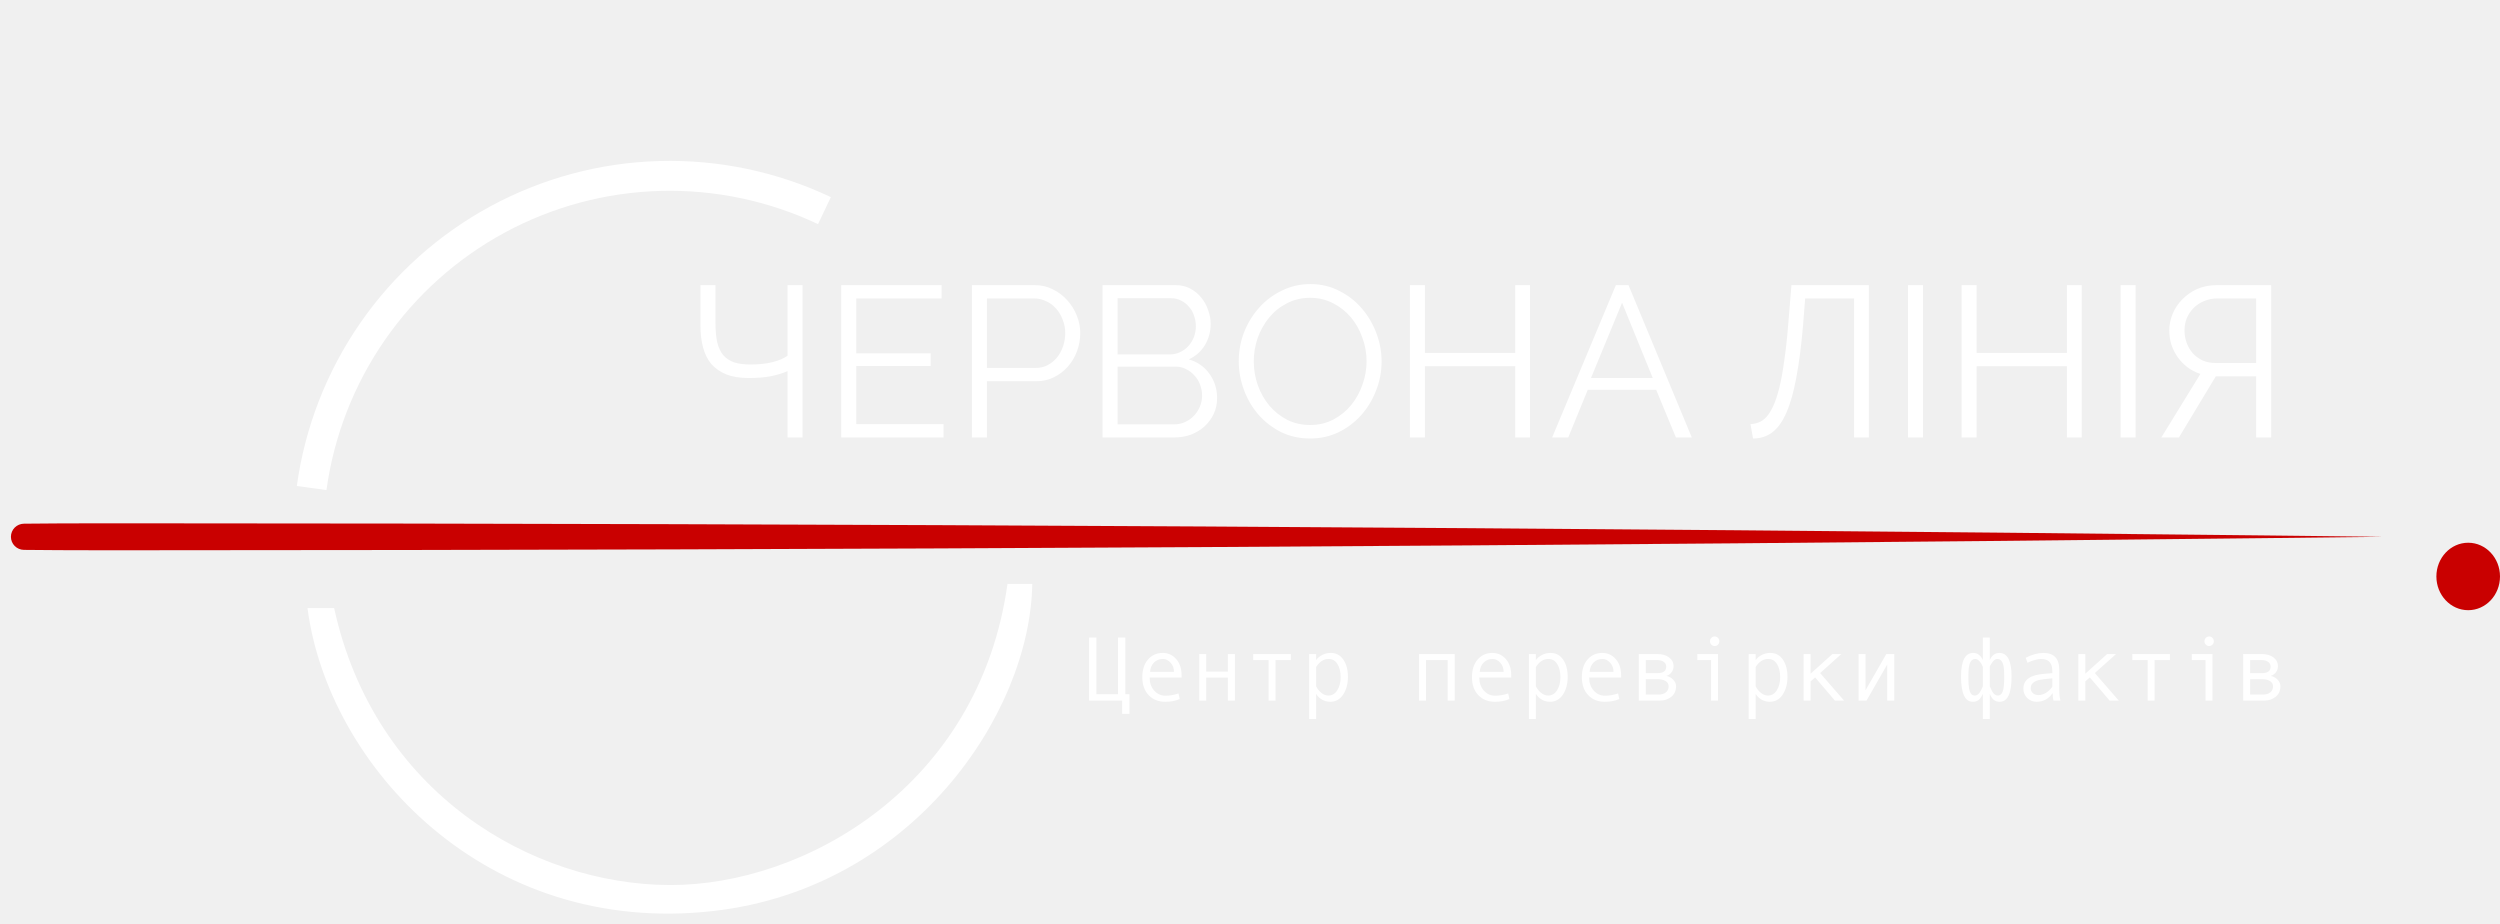
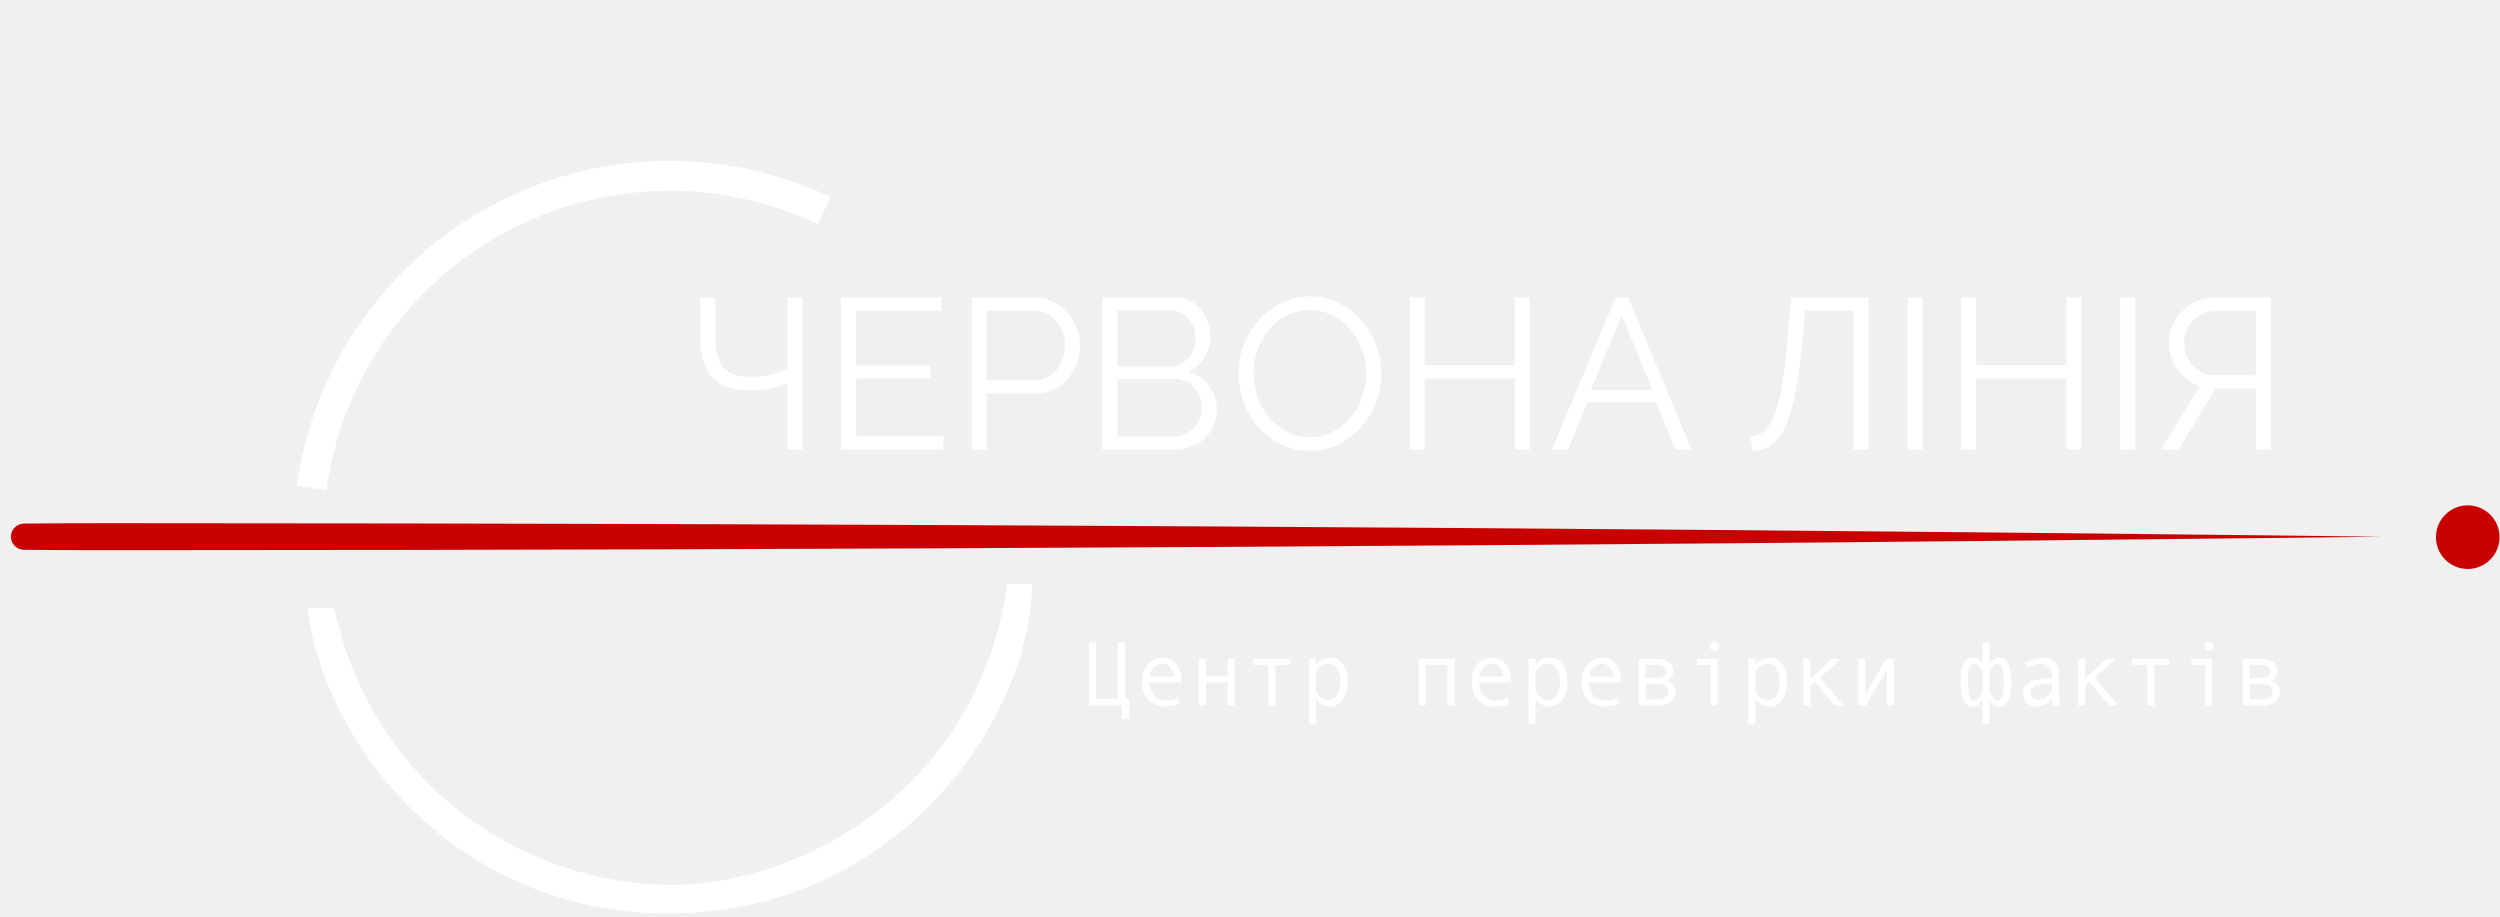
- <svg xmlns="http://www.w3.org/2000/svg" width="130" height="48" viewBox="0 0 130 48" fill="none">
-   <path d="M40.952 14.828H41.733V22.747H40.952V19.3C40.669 19.419 40.372 19.508 40.06 19.568C39.747 19.627 39.372 19.657 38.933 19.657C38.472 19.657 38.082 19.594 37.762 19.467C37.442 19.334 37.182 19.151 36.981 18.921C36.788 18.683 36.647 18.397 36.558 18.062C36.468 17.727 36.424 17.352 36.424 16.936V14.828H37.205V16.791C37.205 17.185 37.234 17.519 37.294 17.794C37.361 18.07 37.465 18.293 37.606 18.464C37.755 18.635 37.944 18.761 38.175 18.843C38.405 18.917 38.692 18.954 39.034 18.954C39.457 18.954 39.837 18.913 40.171 18.832C40.513 18.742 40.773 18.631 40.952 18.497V14.828ZM49.064 22.055V22.747H43.744V14.828H48.964V15.519H44.525V18.374H48.395V19.032H44.525V22.055H49.064ZM50.54 22.747V14.828H53.819C54.161 14.828 54.474 14.902 54.756 15.051C55.046 15.192 55.295 15.382 55.504 15.62C55.712 15.85 55.875 16.114 55.994 16.411C56.113 16.709 56.173 17.01 56.173 17.315C56.173 17.642 56.117 17.958 56.005 18.263C55.894 18.56 55.738 18.824 55.537 19.055C55.336 19.285 55.095 19.471 54.812 19.612C54.537 19.754 54.228 19.824 53.886 19.824H51.321V22.747H50.54ZM51.321 19.133H53.853C54.083 19.133 54.292 19.084 54.477 18.988C54.671 18.884 54.834 18.75 54.968 18.586C55.102 18.415 55.206 18.222 55.281 18.006C55.355 17.783 55.392 17.553 55.392 17.315C55.392 17.07 55.347 16.839 55.258 16.623C55.176 16.4 55.061 16.207 54.913 16.043C54.771 15.88 54.6 15.753 54.399 15.664C54.206 15.568 54.002 15.519 53.786 15.519H51.321V19.133ZM63.289 20.705C63.289 21.003 63.23 21.278 63.111 21.531C62.992 21.776 62.832 21.992 62.631 22.178C62.43 22.356 62.196 22.497 61.928 22.602C61.661 22.698 61.374 22.747 61.07 22.747H57.333V14.828H61.148C61.423 14.828 61.672 14.887 61.895 15.006C62.118 15.125 62.308 15.281 62.464 15.475C62.62 15.661 62.739 15.876 62.821 16.122C62.91 16.359 62.955 16.601 62.955 16.846C62.955 17.248 62.854 17.616 62.653 17.951C62.453 18.278 62.174 18.523 61.817 18.687C62.27 18.82 62.627 19.07 62.888 19.434C63.155 19.798 63.289 20.222 63.289 20.705ZM62.508 20.572C62.508 20.378 62.475 20.192 62.408 20.014C62.341 19.828 62.244 19.668 62.118 19.534C61.999 19.393 61.854 19.282 61.683 19.2C61.519 19.11 61.341 19.066 61.148 19.066H58.114V22.066H61.07C61.27 22.066 61.456 22.025 61.627 21.943C61.806 21.862 61.958 21.754 62.084 21.62C62.218 21.479 62.322 21.319 62.397 21.14C62.471 20.954 62.508 20.765 62.508 20.572ZM58.114 15.508V18.43H60.835C61.029 18.43 61.207 18.389 61.371 18.308C61.542 18.226 61.687 18.118 61.806 17.984C61.925 17.85 62.018 17.698 62.084 17.527C62.151 17.348 62.185 17.162 62.185 16.969C62.185 16.768 62.151 16.579 62.084 16.4C62.025 16.222 61.936 16.069 61.817 15.943C61.705 15.809 61.572 15.705 61.415 15.631C61.259 15.549 61.088 15.508 60.902 15.508H58.114ZM68.129 22.802C67.579 22.802 67.073 22.691 66.612 22.468C66.159 22.237 65.769 21.936 65.441 21.564C65.114 21.185 64.861 20.754 64.683 20.27C64.504 19.787 64.415 19.293 64.415 18.787C64.415 18.259 64.508 17.753 64.694 17.27C64.887 16.787 65.151 16.359 65.486 15.988C65.82 15.616 66.215 15.322 66.668 15.107C67.122 14.883 67.612 14.772 68.14 14.772C68.691 14.772 69.192 14.891 69.646 15.129C70.107 15.359 70.497 15.664 70.817 16.043C71.144 16.423 71.397 16.854 71.576 17.337C71.754 17.813 71.843 18.3 71.843 18.798C71.843 19.326 71.747 19.832 71.553 20.315C71.367 20.798 71.107 21.226 70.772 21.598C70.445 21.962 70.055 22.256 69.601 22.479C69.148 22.694 68.657 22.802 68.129 22.802ZM65.196 18.787C65.196 19.218 65.267 19.635 65.408 20.036C65.549 20.43 65.75 20.784 66.01 21.096C66.27 21.401 66.579 21.646 66.936 21.832C67.293 22.01 67.691 22.1 68.129 22.1C68.575 22.1 68.981 22.003 69.345 21.81C69.709 21.616 70.018 21.363 70.271 21.051C70.523 20.739 70.717 20.386 70.851 19.992C70.992 19.598 71.062 19.196 71.062 18.787C71.062 18.356 70.988 17.943 70.839 17.549C70.698 17.148 70.497 16.794 70.237 16.489C69.977 16.185 69.668 15.943 69.311 15.764C68.955 15.579 68.561 15.486 68.129 15.486C67.683 15.486 67.278 15.582 66.913 15.776C66.549 15.962 66.241 16.211 65.988 16.523C65.735 16.835 65.538 17.188 65.397 17.582C65.263 17.977 65.196 18.378 65.196 18.787ZM79.561 14.828V22.747H78.791V19.044H74.096V22.747H73.315V14.828H74.096V18.352H78.791V14.828H79.561ZM84.025 14.828H84.683L87.973 22.747H87.147L86.121 20.27H82.564L81.549 22.747H80.712L84.025 14.828ZM85.943 19.657L84.348 15.742L82.731 19.657H85.943ZM93.758 16.924C93.668 17.973 93.553 18.869 93.412 19.612C93.278 20.356 93.107 20.966 92.899 21.442C92.698 21.91 92.453 22.256 92.163 22.479C91.88 22.694 91.546 22.802 91.159 22.802L91.025 22.055C91.174 22.047 91.315 22.018 91.449 21.966C91.59 21.914 91.724 21.821 91.85 21.687C91.977 21.546 92.096 21.356 92.207 21.118C92.319 20.873 92.423 20.56 92.52 20.181C92.616 19.795 92.702 19.33 92.776 18.787C92.858 18.244 92.929 17.601 92.988 16.858L93.155 14.828H97.182V22.747H96.412V15.519H93.869L93.758 16.924ZM99.216 22.747V14.828H99.997V22.747H99.216ZM108.25 14.828V22.747H107.48V19.044H102.785V22.747H102.004V14.828H102.785V18.352H107.48V14.828H108.25ZM110.271 22.747V14.828H111.052V22.747H110.271ZM117.32 22.747V19.568H115.223L113.305 22.747H112.39L114.42 19.445C114.175 19.363 113.952 19.248 113.751 19.099C113.558 18.951 113.39 18.78 113.249 18.586C113.108 18.386 112.996 18.166 112.914 17.928C112.84 17.69 112.803 17.441 112.803 17.181C112.803 16.884 112.862 16.594 112.981 16.311C113.1 16.029 113.268 15.779 113.483 15.564C113.699 15.341 113.955 15.162 114.253 15.028C114.558 14.895 114.892 14.828 115.257 14.828H118.101V22.747H117.32ZM117.32 15.519H115.29C115.052 15.519 114.829 15.564 114.621 15.653C114.413 15.735 114.23 15.854 114.074 16.01C113.926 16.159 113.807 16.333 113.717 16.534C113.636 16.735 113.595 16.951 113.595 17.181C113.595 17.404 113.632 17.62 113.706 17.828C113.781 18.029 113.885 18.207 114.019 18.363C114.16 18.519 114.331 18.646 114.532 18.742C114.732 18.832 114.963 18.876 115.223 18.876H117.32V15.519Z" fill="white" />
-   <path d="M58.731 37.12H58.35V36.43H56.633V33.153H57.014V36.098H58.136V33.153H58.517V36.098H58.731V37.12ZM61.442 35.232H59.781C59.781 35.506 59.86 35.732 60.018 35.91C60.177 36.088 60.372 36.177 60.603 36.177C60.823 36.177 61.05 36.138 61.284 36.059L61.346 36.349C61.133 36.445 60.883 36.493 60.598 36.493C60.239 36.493 59.95 36.378 59.73 36.147C59.51 35.916 59.4 35.605 59.4 35.213C59.4 34.829 59.498 34.523 59.695 34.296C59.893 34.066 60.149 33.952 60.461 33.952C60.74 33.952 60.973 34.058 61.16 34.27C61.348 34.482 61.442 34.765 61.442 35.118V35.232ZM61.047 34.937C61.047 34.748 60.988 34.589 60.87 34.461C60.752 34.331 60.621 34.266 60.475 34.266C60.288 34.266 60.132 34.327 60.008 34.451C59.886 34.575 59.818 34.737 59.804 34.937H61.047ZM64.217 36.43H63.85V35.236H62.724V36.43H62.361V34.01H62.724V34.923H63.85V34.01H64.217V36.43ZM67.125 34.324H66.326V36.43H65.966V34.324H65.167V34.01H67.125V34.324ZM68.438 34.324C68.518 34.212 68.627 34.122 68.763 34.054C68.901 33.986 69.046 33.952 69.197 33.952C69.476 33.952 69.694 34.067 69.852 34.298C70.012 34.527 70.092 34.826 70.092 35.195C70.092 35.566 70.008 35.876 69.841 36.124C69.675 36.37 69.451 36.493 69.169 36.493C69.019 36.493 68.878 36.456 68.747 36.382C68.617 36.306 68.514 36.206 68.438 36.082V37.387H68.076V34.01H68.438V34.324ZM68.438 34.684V35.689C68.506 35.826 68.598 35.939 68.714 36.031C68.83 36.122 68.95 36.168 69.074 36.168C69.269 36.168 69.424 36.077 69.539 35.894C69.655 35.711 69.713 35.484 69.713 35.213C69.713 34.934 69.658 34.707 69.548 34.53C69.438 34.354 69.285 34.266 69.088 34.266C68.833 34.266 68.616 34.405 68.438 34.684ZM75.645 36.43H75.278V34.324H74.152V36.43H73.79V34.01H75.645V36.43ZM78.584 35.232H76.923C76.923 35.506 77.002 35.732 77.16 35.91C77.319 36.088 77.514 36.177 77.745 36.177C77.965 36.177 78.192 36.138 78.426 36.059L78.489 36.349C78.275 36.445 78.025 36.493 77.741 36.493C77.381 36.493 77.092 36.378 76.872 36.147C76.652 35.916 76.542 35.605 76.542 35.213C76.542 34.829 76.64 34.523 76.837 34.296C77.035 34.066 77.291 33.952 77.603 33.952C77.882 33.952 78.115 34.058 78.303 34.27C78.49 34.482 78.584 34.765 78.584 35.118V35.232ZM78.189 34.937C78.189 34.748 78.13 34.589 78.012 34.461C77.895 34.331 77.763 34.266 77.618 34.266C77.43 34.266 77.275 34.327 77.151 34.451C77.028 34.575 76.96 34.737 76.946 34.937H78.189ZM79.866 34.324C79.947 34.212 80.055 34.122 80.191 34.054C80.329 33.986 80.474 33.952 80.626 33.952C80.904 33.952 81.123 34.067 81.281 34.298C81.44 34.527 81.52 34.826 81.52 35.195C81.52 35.566 81.436 35.876 81.269 36.124C81.103 36.37 80.879 36.493 80.598 36.493C80.447 36.493 80.306 36.456 80.175 36.382C80.045 36.306 79.942 36.206 79.866 36.082V37.387H79.504V34.01H79.866V34.324ZM79.866 34.684V35.689C79.934 35.826 80.026 35.939 80.142 36.031C80.258 36.122 80.379 36.168 80.502 36.168C80.698 36.168 80.852 36.077 80.967 35.894C81.083 35.711 81.141 35.484 81.141 35.213C81.141 34.934 81.086 34.707 80.976 34.53C80.866 34.354 80.713 34.266 80.516 34.266C80.261 34.266 80.044 34.405 79.866 34.684ZM84.298 35.232H82.637C82.637 35.506 82.716 35.732 82.874 35.91C83.033 36.088 83.228 36.177 83.459 36.177C83.679 36.177 83.906 36.138 84.14 36.059L84.203 36.349C83.989 36.445 83.74 36.493 83.455 36.493C83.095 36.493 82.806 36.378 82.586 36.147C82.366 35.916 82.256 35.605 82.256 35.213C82.256 34.829 82.354 34.523 82.551 34.296C82.749 34.066 83.005 33.952 83.318 33.952C83.596 33.952 83.829 34.058 84.017 34.27C84.204 34.482 84.298 34.765 84.298 35.118V35.232ZM83.903 34.937C83.903 34.748 83.844 34.589 83.726 34.461C83.609 34.331 83.477 34.266 83.332 34.266C83.144 34.266 82.989 34.327 82.865 34.451C82.742 34.575 82.674 34.737 82.66 34.937H83.903ZM86.648 35.146C86.794 35.177 86.915 35.244 87.011 35.348C87.107 35.452 87.155 35.562 87.155 35.678C87.155 35.918 87.071 36.104 86.904 36.235C86.738 36.365 86.546 36.43 86.326 36.43H85.218V34.01H86.179C86.432 34.01 86.635 34.068 86.79 34.184C86.947 34.3 87.025 34.456 87.025 34.651C87.025 34.767 86.988 34.872 86.916 34.965C86.843 35.057 86.754 35.118 86.648 35.146ZM85.58 35.004H86.189C86.492 35.004 86.644 34.891 86.644 34.665C86.644 34.56 86.6 34.477 86.514 34.416C86.427 34.355 86.314 34.324 86.175 34.324H85.58V35.004ZM85.58 36.117H86.261C86.409 36.117 86.531 36.079 86.625 36.003C86.721 35.927 86.769 35.822 86.769 35.689C86.769 35.572 86.717 35.48 86.611 35.415C86.507 35.35 86.371 35.318 86.203 35.318H85.58V36.117ZM89.159 33.095C89.228 33.095 89.286 33.12 89.334 33.169C89.382 33.217 89.406 33.275 89.406 33.343C89.406 33.414 89.382 33.474 89.334 33.522C89.287 33.57 89.229 33.594 89.159 33.594C89.096 33.594 89.039 33.569 88.99 33.52C88.942 33.469 88.918 33.41 88.918 33.343C88.918 33.277 88.942 33.219 88.99 33.169C89.039 33.12 89.096 33.095 89.159 33.095ZM89.336 36.43H88.974V34.324H88.26V34.01H89.336V36.43ZM91.294 34.324C91.375 34.212 91.483 34.122 91.619 34.054C91.757 33.986 91.902 33.952 92.054 33.952C92.332 33.952 92.551 34.067 92.709 34.298C92.868 34.527 92.948 34.826 92.948 35.195C92.948 35.566 92.864 35.876 92.697 36.124C92.531 36.37 92.308 36.493 92.026 36.493C91.876 36.493 91.735 36.456 91.603 36.382C91.473 36.306 91.37 36.206 91.294 36.082V37.387H90.932V34.01H91.294V34.324ZM91.294 34.684V35.689C91.362 35.826 91.454 35.939 91.57 36.031C91.687 36.122 91.807 36.168 91.93 36.168C92.126 36.168 92.28 36.077 92.395 35.894C92.511 35.711 92.569 35.484 92.569 35.213C92.569 34.934 92.514 34.707 92.404 34.53C92.294 34.354 92.141 34.266 91.944 34.266C91.689 34.266 91.472 34.405 91.294 34.684ZM95.891 36.43H95.415L94.388 35.227L94.151 35.431V36.43H93.789V34.01H94.151V35.032L95.287 34.01H95.749L94.646 34.999L95.891 36.43ZM98.502 36.43H98.135V34.556L97.059 36.43H96.646V34.01H97.008V35.894L98.088 34.01H98.502V36.43ZM103.468 34.324C103.579 34.076 103.746 33.952 103.967 33.952C104.39 33.952 104.601 34.362 104.601 35.183C104.601 36.056 104.396 36.493 103.986 36.493C103.87 36.493 103.771 36.464 103.691 36.405C103.612 36.346 103.537 36.238 103.468 36.082V37.387H103.108V36.082C103.037 36.238 102.961 36.346 102.882 36.405C102.803 36.464 102.705 36.493 102.587 36.493C102.179 36.493 101.974 36.056 101.974 35.183C101.974 34.362 102.186 33.952 102.608 33.952C102.83 33.952 102.996 34.076 103.108 34.324V33.153H103.468V34.324ZM103.108 35.689V34.684C103.058 34.553 102.998 34.451 102.927 34.377C102.855 34.303 102.786 34.266 102.718 34.266C102.597 34.266 102.506 34.329 102.446 34.456C102.385 34.583 102.355 34.832 102.355 35.204C102.355 35.47 102.367 35.668 102.39 35.796C102.415 35.925 102.451 36.019 102.499 36.08C102.547 36.138 102.608 36.168 102.683 36.168C102.748 36.168 102.807 36.147 102.859 36.105C102.913 36.062 102.968 35.984 103.024 35.873C103.08 35.76 103.108 35.699 103.108 35.689ZM103.468 35.689C103.553 35.891 103.626 36.021 103.688 36.08C103.75 36.138 103.818 36.168 103.891 36.168C104 36.168 104.083 36.1 104.137 35.966C104.192 35.831 104.22 35.577 104.22 35.204C104.22 34.936 104.207 34.742 104.181 34.621C104.155 34.498 104.114 34.409 104.06 34.351C104.007 34.294 103.94 34.266 103.858 34.266C103.767 34.266 103.678 34.326 103.593 34.447C103.51 34.566 103.468 34.645 103.468 34.684V35.689ZM107.142 36.43H106.782C106.753 36.333 106.738 36.203 106.738 36.04C106.532 36.342 106.252 36.493 105.897 36.493C105.718 36.493 105.559 36.429 105.421 36.303C105.285 36.174 105.217 36.009 105.217 35.808C105.217 35.689 105.241 35.583 105.289 35.492C105.337 35.401 105.407 35.324 105.5 35.262C105.593 35.198 105.706 35.149 105.839 35.113C105.973 35.076 106.13 35.051 106.313 35.037L106.72 35.004V34.888C106.72 34.473 106.526 34.266 106.139 34.266C106.048 34.266 105.931 34.286 105.791 34.326C105.651 34.365 105.531 34.411 105.431 34.465L105.335 34.205C105.665 34.036 105.972 33.952 106.255 33.952C106.806 33.952 107.082 34.244 107.082 34.828V35.868C107.082 36.079 107.102 36.266 107.142 36.43ZM106.72 35.713V35.273C106.393 35.303 106.168 35.331 106.046 35.357C105.925 35.382 105.82 35.429 105.73 35.499C105.642 35.569 105.598 35.663 105.598 35.782C105.598 35.891 105.636 35.978 105.712 36.045C105.787 36.111 105.884 36.145 106.002 36.145C106.13 36.145 106.258 36.107 106.385 36.031C106.512 35.953 106.624 35.847 106.72 35.713ZM110.176 36.43H109.7L108.673 35.227L108.436 35.431V36.43H108.074V34.01H108.436V35.032L109.572 34.01H110.034L108.931 34.999L110.176 36.43ZM112.838 34.324H112.039V36.43H111.679V34.324H110.88V34.01H112.838V34.324ZM114.873 33.095C114.941 33.095 114.999 33.12 115.047 33.169C115.095 33.217 115.119 33.275 115.119 33.343C115.119 33.414 115.095 33.474 115.047 33.522C115 33.57 114.942 33.594 114.873 33.594C114.809 33.594 114.753 33.569 114.703 33.52C114.655 33.469 114.631 33.41 114.631 33.343C114.631 33.277 114.655 33.219 114.703 33.169C114.753 33.12 114.809 33.095 114.873 33.095ZM115.049 36.43H114.687V34.324H113.974V34.01H115.049V36.43ZM118.076 35.146C118.221 35.177 118.342 35.244 118.438 35.348C118.534 35.452 118.582 35.562 118.582 35.678C118.582 35.918 118.499 36.104 118.331 36.235C118.166 36.365 117.973 36.43 117.753 36.43H116.645V34.01H117.607C117.859 34.01 118.063 34.068 118.217 34.184C118.374 34.3 118.452 34.456 118.452 34.651C118.452 34.767 118.416 34.872 118.343 34.965C118.27 35.057 118.181 35.118 118.076 35.146ZM117.007 35.004H117.616C117.919 35.004 118.071 34.891 118.071 34.665C118.071 34.56 118.028 34.477 117.941 34.416C117.854 34.355 117.741 34.324 117.602 34.324H117.007V35.004ZM117.007 36.117H117.688C117.837 36.117 117.958 36.079 118.053 36.003C118.149 35.927 118.197 35.822 118.197 35.689C118.197 35.572 118.144 35.48 118.039 35.415C117.935 35.35 117.799 35.318 117.63 35.318H117.007V36.117Z" fill="white" />
-   <g clip-path="url(#clip0_25_6061)">
-     <path d="M17.375 31.621C19.481 41.237 27.656 45.997 34.831 46.022C41.809 46.046 50.921 40.914 52.389 30.365H53.678C53.571 37.138 47.411 46.19 37.114 47.37C25.219 48.733 17.052 39.784 15.99 31.621H17.377H17.375Z" fill="white" />
-     <mask id="path-4-inside-1_25_6061" fill="white">
-       <path d="M43.204 10.25C40.425 8.934 37.375 8.29 34.301 8.373C31.228 8.455 28.217 9.26 25.512 10.723C22.808 12.186 20.486 14.266 18.735 16.794C16.985 19.321 15.854 22.226 15.435 25.272L16.976 25.484C17.362 22.68 18.402 20.006 20.014 17.679C21.626 15.352 23.763 13.438 26.252 12.091C28.742 10.744 31.514 10.003 34.343 9.927C37.172 9.852 39.98 10.444 42.538 11.655L43.204 10.25Z" />
+ <svg xmlns="http://www.w3.org/2000/svg" width="611" height="224" viewBox="0 0 611 224" fill="none">
+   <path d="M192.44 72.686H196.109V109.897H192.44V93.703C191.112 94.262 189.714 94.681 188.247 94.96C186.779 95.24 185.015 95.38 182.954 95.38C180.787 95.38 178.953 95.083 177.45 94.489C175.948 93.86 174.725 93.004 173.782 91.921C172.873 90.802 172.209 89.457 171.79 87.885C171.371 86.313 171.161 84.548 171.161 82.591V72.686H174.83V81.91C174.83 83.762 174.97 85.334 175.249 86.627C175.564 87.92 176.053 88.968 176.717 89.772C177.416 90.575 178.306 91.169 179.39 91.554C180.473 91.903 181.818 92.078 183.425 92.078C185.417 92.078 187.199 91.886 188.771 91.501C190.378 91.082 191.601 90.558 192.44 89.929V72.686ZM230.559 106.648V109.897H205.56V72.686H230.088V75.935H209.228V89.353H227.415V92.445H209.228V106.648H230.559ZM237.497 109.897V72.686H252.906C254.513 72.686 255.981 73.035 257.308 73.734C258.671 74.398 259.841 75.289 260.82 76.407C261.798 77.49 262.567 78.731 263.126 80.128C263.685 81.526 263.964 82.941 263.964 84.374C263.964 85.911 263.702 87.396 263.178 88.828C262.654 90.226 261.92 91.466 260.977 92.549C260.034 93.633 258.898 94.506 257.57 95.17C256.278 95.834 254.828 96.166 253.22 96.166H241.166V109.897H237.497ZM241.166 92.916H253.063C254.146 92.916 255.125 92.689 255.998 92.235C256.906 91.746 257.675 91.117 258.304 90.348C258.933 89.545 259.422 88.636 259.772 87.623C260.121 86.575 260.296 85.492 260.296 84.374C260.296 83.221 260.086 82.137 259.667 81.124C259.282 80.076 258.741 79.167 258.042 78.399C257.378 77.63 256.575 77.036 255.631 76.617C254.723 76.162 253.762 75.935 252.749 75.935H241.166V92.916ZM297.405 100.306C297.405 101.704 297.125 102.997 296.566 104.185C296.007 105.338 295.256 106.351 294.312 107.224C293.369 108.063 292.268 108.727 291.011 109.216C289.753 109.67 288.408 109.897 286.975 109.897H269.418V72.686H287.342C288.635 72.686 289.805 72.966 290.853 73.525C291.902 74.084 292.793 74.817 293.526 75.726C294.26 76.599 294.819 77.613 295.203 78.766C295.623 79.884 295.832 81.019 295.832 82.172C295.832 84.059 295.361 85.789 294.417 87.361C293.474 88.898 292.164 90.051 290.486 90.82C292.618 91.449 294.295 92.619 295.518 94.332C296.776 96.043 297.405 98.035 297.405 100.306ZM293.736 99.677C293.736 98.769 293.579 97.895 293.264 97.057C292.95 96.183 292.496 95.432 291.902 94.803C291.343 94.139 290.661 93.615 289.858 93.231C289.089 92.812 288.25 92.602 287.342 92.602H273.086V106.7H286.975C287.918 106.7 288.792 106.508 289.596 106.124C290.434 105.739 291.15 105.233 291.744 104.604C292.373 103.94 292.862 103.189 293.212 102.35C293.561 101.477 293.736 100.586 293.736 99.677ZM273.086 75.883V89.615H285.874C286.783 89.615 287.621 89.422 288.39 89.038C289.194 88.654 289.875 88.147 290.434 87.518C290.993 86.889 291.43 86.173 291.744 85.369C292.059 84.531 292.216 83.657 292.216 82.749C292.216 81.805 292.059 80.914 291.744 80.076C291.465 79.237 291.046 78.521 290.486 77.927C289.962 77.298 289.333 76.809 288.6 76.46C287.866 76.075 287.062 75.883 286.189 75.883H273.086ZM320.149 110.159C317.564 110.159 315.188 109.635 313.021 108.587C310.89 107.504 309.056 106.089 307.518 104.342C305.981 102.56 304.793 100.533 303.954 98.262C303.116 95.991 302.696 93.668 302.696 91.292C302.696 88.811 303.133 86.435 304.007 84.164C304.915 81.893 306.156 79.884 307.728 78.137C309.3 76.39 311.152 75.01 313.283 73.996C315.415 72.948 317.721 72.424 320.202 72.424C322.787 72.424 325.146 72.983 327.277 74.101C329.443 75.184 331.278 76.617 332.78 78.399C334.317 80.181 335.505 82.207 336.344 84.478C337.182 86.715 337.602 89.003 337.602 91.344C337.602 93.825 337.148 96.201 336.239 98.472C335.366 100.743 334.143 102.752 332.57 104.499C331.033 106.211 329.199 107.591 327.067 108.639C324.936 109.653 322.63 110.159 320.149 110.159ZM306.365 91.292C306.365 93.318 306.697 95.275 307.361 97.162C308.025 99.013 308.968 100.673 310.191 102.141C311.414 103.573 312.864 104.726 314.541 105.6C316.218 106.438 318.088 106.858 320.149 106.858C322.246 106.858 324.15 106.403 325.862 105.495C327.574 104.586 329.024 103.398 330.212 101.931C331.4 100.463 332.308 98.804 332.937 96.952C333.601 95.1 333.933 93.213 333.933 91.292C333.933 89.265 333.584 87.326 332.885 85.474C332.221 83.587 331.278 81.928 330.055 80.495C328.832 79.063 327.382 77.927 325.705 77.088C324.027 76.215 322.176 75.778 320.149 75.778C318.053 75.778 316.148 76.232 314.436 77.141C312.724 78.014 311.274 79.185 310.086 80.652C308.898 82.12 307.972 83.779 307.309 85.631C306.68 87.483 306.365 89.37 306.365 91.292ZM373.868 72.686V109.897H370.252V92.497H348.187V109.897H344.519V72.686H348.187V89.248H370.252V72.686H373.868ZM394.844 72.686H397.936L413.397 109.897H409.519L404.697 98.262H387.978L383.209 109.897H379.278L394.844 72.686ZM403.858 95.38L396.364 76.984L388.764 95.38H403.858ZM440.58 82.539C440.161 87.466 439.619 91.676 438.956 95.17C438.327 98.664 437.523 101.529 436.545 103.765C435.601 105.967 434.448 107.591 433.086 108.639C431.758 109.653 430.186 110.159 428.369 110.159L427.74 106.648C428.439 106.613 429.102 106.473 429.731 106.229C430.395 105.984 431.024 105.547 431.618 104.918C432.212 104.254 432.771 103.364 433.295 102.245C433.819 101.092 434.309 99.625 434.763 97.843C435.217 96.026 435.619 93.842 435.968 91.292C436.353 88.741 436.684 85.719 436.964 82.225L437.75 72.686H456.67V109.897H453.054V75.935H441.104L440.58 82.539ZM466.229 109.897V72.686H469.898V109.897H466.229ZM508.682 72.686V109.897H505.066V92.497H483.001V109.897H479.332V72.686H483.001V89.248H505.066V72.686H508.682ZM518.179 109.897V72.686H521.848V109.897H518.179ZM551.303 109.897V94.96H541.449L532.435 109.897H528.137L537.676 94.384C536.523 93.999 535.475 93.458 534.531 92.759C533.623 92.06 532.837 91.257 532.173 90.348C531.509 89.405 530.985 88.374 530.6 87.256C530.251 86.138 530.076 84.968 530.076 83.745C530.076 82.347 530.356 80.984 530.915 79.657C531.474 78.329 532.26 77.158 533.273 76.145C534.287 75.097 535.492 74.258 536.89 73.629C538.322 73 539.895 72.686 541.607 72.686H554.971V109.897H551.303ZM551.303 75.935H541.764C540.646 75.935 539.598 76.145 538.619 76.564C537.641 76.949 536.785 77.508 536.051 78.242C535.352 78.94 534.793 79.761 534.374 80.705C533.99 81.648 533.797 82.661 533.797 83.745C533.797 84.793 533.972 85.806 534.322 86.784C534.671 87.728 535.16 88.566 535.789 89.3C536.453 90.034 537.257 90.628 538.2 91.082C539.143 91.501 540.226 91.711 541.449 91.711H551.303V75.935Z" fill="white" />
+   <path d="M275.984 175.636H274.194V172.394H266.128V156.993H267.918V170.833H273.19V156.993H274.98V170.833H275.984V175.636ZM288.722 166.762H280.918C280.918 168.05 281.289 169.112 282.031 169.949C282.781 170.786 283.698 171.204 284.782 171.204C285.815 171.204 286.881 171.019 287.98 170.648L288.275 172.012C287.27 172.463 286.099 172.689 284.76 172.689C283.072 172.689 281.711 172.147 280.678 171.062C279.644 169.978 279.128 168.516 279.128 166.675C279.128 164.87 279.59 163.433 280.514 162.363C281.445 161.286 282.646 160.748 284.116 160.748C285.426 160.748 286.521 161.246 287.401 162.243C288.282 163.24 288.722 164.568 288.722 166.227V166.762ZM286.867 165.376C286.867 164.488 286.59 163.742 286.037 163.138C285.484 162.527 284.865 162.221 284.181 162.221C283.301 162.221 282.57 162.512 281.988 163.094C281.413 163.677 281.092 164.437 281.027 165.376H286.867ZM301.766 172.394H300.041V166.784H294.747V172.394H293.044V161.021H294.747V165.31H300.041V161.021H301.766V172.394ZM315.431 162.494H311.677V172.394H309.985V162.494H306.23V161.021H315.431V162.494ZM321.598 162.494C321.977 161.97 322.486 161.548 323.126 161.228C323.774 160.908 324.454 160.748 325.168 160.748C326.477 160.748 327.503 161.29 328.246 162.374C328.995 163.451 329.37 164.855 329.37 166.587C329.37 168.334 328.977 169.789 328.191 170.953C327.412 172.11 326.361 172.689 325.037 172.689C324.331 172.689 323.669 172.514 323.05 172.165C322.439 171.808 321.955 171.339 321.598 170.757V176.891H319.896V161.021H321.598V162.494ZM321.598 164.186V168.912C321.918 169.552 322.351 170.087 322.897 170.517C323.443 170.946 324.007 171.161 324.589 171.161C325.506 171.161 326.234 170.731 326.772 169.873C327.318 169.014 327.591 167.948 327.591 166.675C327.591 165.365 327.332 164.295 326.816 163.466C326.299 162.636 325.579 162.221 324.655 162.221C323.454 162.221 322.435 162.876 321.598 164.186ZM355.468 172.394H353.743V162.494H348.449V172.394H346.747V161.021H355.468V172.394ZM369.275 166.762H361.471C361.471 168.05 361.842 169.112 362.584 169.949C363.334 170.786 364.251 171.204 365.335 171.204C366.368 171.204 367.434 171.019 368.533 170.648L368.828 172.012C367.824 172.463 366.652 172.689 365.313 172.689C363.625 172.689 362.264 172.147 361.231 171.062C360.198 169.978 359.681 168.516 359.681 166.675C359.681 164.87 360.143 163.433 361.067 162.363C361.999 161.286 363.199 160.748 364.669 160.748C365.979 160.748 367.074 161.246 367.955 162.243C368.835 163.24 369.275 164.568 369.275 166.227V166.762ZM367.42 165.376C367.42 164.488 367.143 163.742 366.59 163.138C366.037 162.527 365.419 162.221 364.735 162.221C363.854 162.221 363.123 162.512 362.541 163.094C361.966 163.677 361.646 164.437 361.58 165.376H367.42ZM375.3 162.494C375.679 161.97 376.188 161.548 376.829 161.228C377.476 160.908 378.157 160.748 378.87 160.748C380.179 160.748 381.206 161.29 381.948 162.374C382.697 163.451 383.072 164.855 383.072 166.587C383.072 168.334 382.679 169.789 381.893 170.953C381.115 172.11 380.063 172.689 378.739 172.689C378.033 172.689 377.371 172.514 376.752 172.165C376.141 171.808 375.657 171.339 375.3 170.757V176.891H373.598V161.021H375.3V162.494ZM375.3 164.186V168.912C375.621 169.552 376.054 170.087 376.599 170.517C377.145 170.946 377.709 171.161 378.291 171.161C379.208 171.161 379.936 170.731 380.474 169.873C381.02 169.014 381.293 167.948 381.293 166.675C381.293 165.365 381.035 164.295 380.518 163.466C380.001 162.636 379.281 162.221 378.357 162.221C377.156 162.221 376.137 162.876 375.3 164.186ZM396.126 166.762H388.322C388.322 168.05 388.693 169.112 389.435 169.949C390.185 170.786 391.102 171.204 392.186 171.204C393.219 171.204 394.285 171.019 395.384 170.648L395.679 172.012C394.675 172.463 393.503 172.689 392.164 172.689C390.476 172.689 389.115 172.147 388.082 171.062C387.049 169.978 386.532 168.516 386.532 166.675C386.532 164.87 386.994 163.433 387.918 162.363C388.85 161.286 390.05 160.748 391.52 160.748C392.83 160.748 393.925 161.246 394.806 162.243C395.686 163.24 396.126 164.568 396.126 166.227V166.762ZM394.271 165.376C394.271 164.488 393.994 163.742 393.441 163.138C392.888 162.527 392.27 162.221 391.586 162.221C390.705 162.221 389.974 162.512 389.392 163.094C388.817 163.677 388.497 164.437 388.431 165.376H394.271ZM407.172 166.358C407.856 166.504 408.424 166.82 408.875 167.308C409.326 167.795 409.552 168.312 409.552 168.858C409.552 169.985 409.159 170.859 408.373 171.477C407.595 172.088 406.689 172.394 405.655 172.394H400.449V161.021H404.968C406.154 161.021 407.111 161.293 407.838 161.839C408.573 162.385 408.941 163.116 408.941 164.033C408.941 164.579 408.77 165.07 408.428 165.507C408.086 165.943 407.667 166.227 407.172 166.358ZM402.152 165.692H405.011C406.438 165.692 407.151 165.161 407.151 164.099C407.151 163.604 406.947 163.214 406.539 162.931C406.132 162.64 405.601 162.494 404.946 162.494H402.152V165.692ZM402.152 170.921H405.35C406.048 170.921 406.619 170.742 407.063 170.386C407.514 170.029 407.74 169.538 407.74 168.912C407.74 168.359 407.493 167.93 406.998 167.624C406.51 167.319 405.87 167.166 405.077 167.166H402.152V170.921ZM418.972 156.72C419.292 156.72 419.565 156.836 419.79 157.069C420.016 157.295 420.129 157.568 420.129 157.888C420.129 158.223 420.016 158.503 419.79 158.728C419.572 158.954 419.299 159.067 418.972 159.067C418.673 159.067 418.408 158.95 418.175 158.717C417.949 158.477 417.836 158.201 417.836 157.888C417.836 157.575 417.949 157.302 418.175 157.069C418.408 156.836 418.673 156.72 418.972 156.72ZM419.801 172.394H418.098V162.494H414.748V161.021H419.801V172.394ZM429.003 162.494C429.381 161.97 429.89 161.548 430.531 161.228C431.178 160.908 431.859 160.748 432.572 160.748C433.882 160.748 434.908 161.29 435.65 162.374C436.399 163.451 436.774 164.855 436.774 166.587C436.774 168.334 436.381 169.789 435.595 170.953C434.817 172.11 433.765 172.689 432.441 172.689C431.735 172.689 431.073 172.514 430.454 172.165C429.843 171.808 429.359 171.339 429.003 170.757V176.891H427.3V161.021H429.003V162.494ZM429.003 164.186V168.912C429.323 169.552 429.756 170.087 430.301 170.517C430.847 170.946 431.411 171.161 431.993 171.161C432.91 171.161 433.638 170.731 434.176 169.873C434.722 169.014 434.995 167.948 434.995 166.675C434.995 165.365 434.737 164.295 434.22 163.466C433.703 162.636 432.983 162.221 432.059 162.221C430.858 162.221 429.839 162.876 429.003 164.186ZM450.604 172.394H448.366L443.541 166.74L442.428 167.701V172.394H440.725V161.021H442.428V165.823L447.766 161.021H449.938L444.753 165.67L450.604 172.394ZM462.872 172.394H461.147V163.586L456.094 172.394H454.151V161.021H455.854V169.873L460.929 161.021H462.872V172.394ZM486.208 162.494C486.732 161.33 487.515 160.748 488.555 160.748C490.542 160.748 491.535 162.676 491.535 166.533C491.535 170.637 490.571 172.689 488.643 172.689C488.097 172.689 487.635 172.55 487.256 172.274C486.885 171.997 486.536 171.492 486.208 170.757V176.891H484.517V170.757C484.182 171.492 483.829 171.997 483.458 172.274C483.087 172.55 482.625 172.689 482.072 172.689C480.151 172.689 479.19 170.637 479.19 166.533C479.19 162.676 480.183 160.748 482.17 160.748C483.21 160.748 483.993 161.33 484.517 162.494V156.993H486.208V162.494ZM484.517 168.912V164.186C484.284 163.575 484 163.094 483.665 162.745C483.331 162.396 483.003 162.221 482.683 162.221C482.115 162.221 481.69 162.52 481.406 163.116C481.122 163.713 480.98 164.884 480.98 166.631C480.98 167.882 481.035 168.81 481.144 169.414C481.26 170.018 481.431 170.462 481.657 170.746C481.882 171.022 482.17 171.161 482.519 171.161C482.825 171.161 483.101 171.062 483.349 170.866C483.603 170.662 483.862 170.298 484.124 169.774C484.386 169.243 484.517 168.956 484.517 168.912ZM486.208 168.912C486.609 169.858 486.954 170.469 487.245 170.746C487.536 171.022 487.853 171.161 488.195 171.161C488.712 171.161 489.097 170.844 489.352 170.211C489.614 169.578 489.745 168.385 489.745 166.631C489.745 165.372 489.683 164.459 489.559 163.891C489.436 163.316 489.247 162.894 488.992 162.625C488.744 162.356 488.428 162.221 488.042 162.221C487.613 162.221 487.198 162.505 486.798 163.073C486.405 163.633 486.208 164.004 486.208 164.186V168.912ZM503.476 172.394H501.784C501.646 171.936 501.577 171.324 501.577 170.56C500.609 171.979 499.292 172.689 497.626 172.689C496.782 172.689 496.036 172.39 495.388 171.794C494.748 171.19 494.428 170.415 494.428 169.469C494.428 168.908 494.54 168.414 494.766 167.984C494.991 167.555 495.323 167.195 495.759 166.904C496.196 166.605 496.727 166.373 497.353 166.205C497.979 166.031 498.721 165.91 499.579 165.845L501.49 165.692V165.146C501.49 163.196 500.58 162.221 498.761 162.221C498.331 162.221 497.786 162.316 497.124 162.505C496.469 162.687 495.905 162.905 495.432 163.16L494.984 161.937C496.534 161.144 497.975 160.748 499.307 160.748C501.897 160.748 503.192 162.119 503.192 164.863V169.753C503.192 170.742 503.287 171.623 503.476 172.394ZM501.49 169.021V166.958C499.954 167.097 498.899 167.228 498.324 167.351C497.757 167.468 497.262 167.69 496.84 168.017C496.425 168.345 496.218 168.788 496.218 169.349C496.218 169.858 496.396 170.269 496.752 170.582C497.109 170.895 497.564 171.051 498.117 171.051C498.721 171.051 499.321 170.873 499.918 170.517C500.515 170.153 501.038 169.654 501.49 169.021ZM517.731 172.394H515.494L510.669 166.74L509.556 167.701V172.394H507.853V161.021H509.556V165.823L514.893 161.021H517.065L511.881 165.67L517.731 172.394ZM530.24 162.494H526.485V172.394H524.793V162.494H521.038V161.021H530.24V162.494ZM539.801 156.72C540.122 156.72 540.395 156.836 540.62 157.069C540.846 157.295 540.958 157.568 540.958 157.888C540.958 158.223 540.846 158.503 540.62 158.728C540.402 158.954 540.129 159.067 539.801 159.067C539.503 159.067 539.238 158.95 539.005 158.717C538.779 158.477 538.666 158.201 538.666 157.888C538.666 157.575 538.779 157.302 539.005 157.069C539.238 156.836 539.503 156.72 539.801 156.72ZM540.631 172.394H538.928V162.494H535.577V161.021H540.631V172.394ZM554.853 166.358C555.537 166.504 556.105 166.82 556.556 167.308C557.007 167.795 557.233 168.312 557.233 168.858C557.233 169.985 556.84 170.859 556.054 171.477C555.275 172.088 554.369 172.394 553.336 172.394H548.13V161.021H552.649C553.835 161.021 554.791 161.293 555.519 161.839C556.254 162.385 556.622 163.116 556.622 164.033C556.622 164.579 556.451 165.07 556.109 165.507C555.767 165.943 555.348 166.227 554.853 166.358ZM549.832 165.692H552.692C554.118 165.692 554.832 165.161 554.832 164.099C554.832 163.604 554.628 163.214 554.22 162.931C553.813 162.64 553.282 162.494 552.627 162.494H549.832V165.692ZM549.832 170.921H553.031C553.729 170.921 554.3 170.742 554.744 170.386C555.195 170.029 555.421 169.538 555.421 168.912C555.421 168.359 555.174 167.93 554.679 167.624C554.191 167.319 553.551 167.166 552.758 167.166H549.832V170.921Z" fill="white" />
+   <g clip-path="url(#clip0_26_6073)">
+     <path d="M81.65 148.592C91.547 193.779 129.962 216.145 163.675 216.261C196.47 216.377 239.287 192.26 246.184 142.691H252.24C251.737 174.518 222.793 217.054 174.404 222.597C118.508 229.001 80.131 186.949 75.14 148.592H81.66H81.65Z" fill="white" />
+     <mask id="path-4-inside-1_26_6073" fill="white">
+       <path d="M203.02 48.166C189.962 41.98 175.631 38.958 161.187 39.345C146.744 39.731 132.594 43.515 119.886 50.39C107.178 57.265 96.268 67.037 88.041 78.915C79.814 90.793 74.501 104.442 72.533 118.756L79.773 119.751C81.585 106.574 86.476 94.01 94.049 83.076C101.622 72.142 111.665 63.147 123.363 56.818C135.062 50.489 148.087 47.006 161.383 46.65C174.679 46.294 187.871 49.076 199.891 54.77L203.02 48.166Z" />
    </mask>
-     <path d="M43.204 10.25C40.425 8.934 37.375 8.29 34.301 8.373C31.228 8.455 28.217 9.26 25.512 10.723C22.808 12.186 20.486 14.266 18.735 16.794C16.985 19.321 15.854 22.226 15.435 25.272L16.976 25.484C17.362 22.68 18.402 20.006 20.014 17.679C21.626 15.352 23.763 13.438 26.252 12.091C28.742 10.744 31.514 10.003 34.343 9.927C37.172 9.852 39.98 10.444 42.538 11.655L43.204 10.25Z" stroke="white" stroke-width="3.891" stroke-linejoin="round" mask="url(#path-4-inside-1_25_6061)" />
-     <path d="M1.245 27.232C1.066 27.234 0.893 27.306 0.766 27.433C0.639 27.561 0.568 27.733 0.568 27.913C0.568 28.093 0.639 28.265 0.766 28.392C0.893 28.52 1.066 28.592 1.245 28.594C1.245 28.594 1.245 28.594 1.245 28.594C2.473 28.607 3.7 28.613 4.927 28.613C5.744 28.613 6.561 28.613 7.379 28.613C44.178 28.604 80.978 28.394 117.778 27.983C119.823 27.96 121.867 27.937 123.912 27.913C123.912 27.913 123.912 27.913 123.912 27.913C121.867 27.889 119.823 27.866 117.778 27.843C80.978 27.432 44.178 27.222 7.379 27.213C6.561 27.213 5.744 27.213 4.927 27.213C3.7 27.213 2.473 27.219 1.245 27.232Z" fill="#C90000" />
+     <path d="M203.02 48.166C189.962 41.98 175.631 38.958 161.187 39.345C146.744 39.731 132.594 43.515 119.886 50.39C107.178 57.265 96.268 67.037 88.041 78.915C79.814 90.793 74.501 104.442 72.533 118.756L79.773 119.751C81.585 106.574 86.476 94.01 94.049 83.076C101.622 72.142 111.665 63.147 123.363 56.818C135.062 50.489 148.087 47.006 161.383 46.65C174.679 46.294 187.871 49.076 199.891 54.77L203.02 48.166Z" stroke="white" stroke-width="18.285" stroke-linejoin="round" mask="url(#path-4-inside-1_26_6073)" />
+     <path d="M5.852 127.967C5.008 127.976 4.198 128.314 3.601 128.913C3.005 129.512 2.669 130.322 2.669 131.167C2.669 132.011 3.005 132.821 3.601 133.42C4.198 134.019 5.008 134.357 5.852 134.366C5.852 134.366 5.852 134.366 5.852 134.366C11.619 134.427 17.386 134.458 23.153 134.458C26.993 134.458 30.833 134.457 34.673 134.456C207.601 134.414 380.528 133.428 553.455 131.497C563.062 131.39 572.669 131.28 582.276 131.166C582.276 131.166 582.276 131.166 582.276 131.166C572.669 131.053 563.062 130.943 553.455 130.836C380.528 128.905 207.601 127.919 34.673 127.877C30.833 127.876 26.993 127.875 23.153 127.875C17.386 127.875 11.619 127.906 5.852 127.967Z" fill="#C90000" />
  </g>
-   <path d="M128.346 31.73C129.259 31.73 130 30.945 130 29.976C130 29.008 129.259 28.222 128.346 28.222C127.433 28.222 126.692 29.008 126.692 29.976C126.692 30.945 127.433 31.73 128.346 31.73Z" fill="#C90000" />
+   <path d="M603.116 139.054C607.407 139.054 610.887 135.575 610.887 131.283C610.887 126.991 607.407 123.512 603.116 123.512C598.824 123.512 595.345 126.991 595.345 131.283C595.345 135.575 598.824 139.054 603.116 139.054Z" fill="#C90000" />
  <defs>
-     <clipPath id="clip0_25_6061">
-       <rect width="129.984" height="47.51" fill="white" />
+     <clipPath id="clip0_26_6073">
+       <rect width="610.812" height="223.255" fill="white" />
    </clipPath>
  </defs>
</svg>
